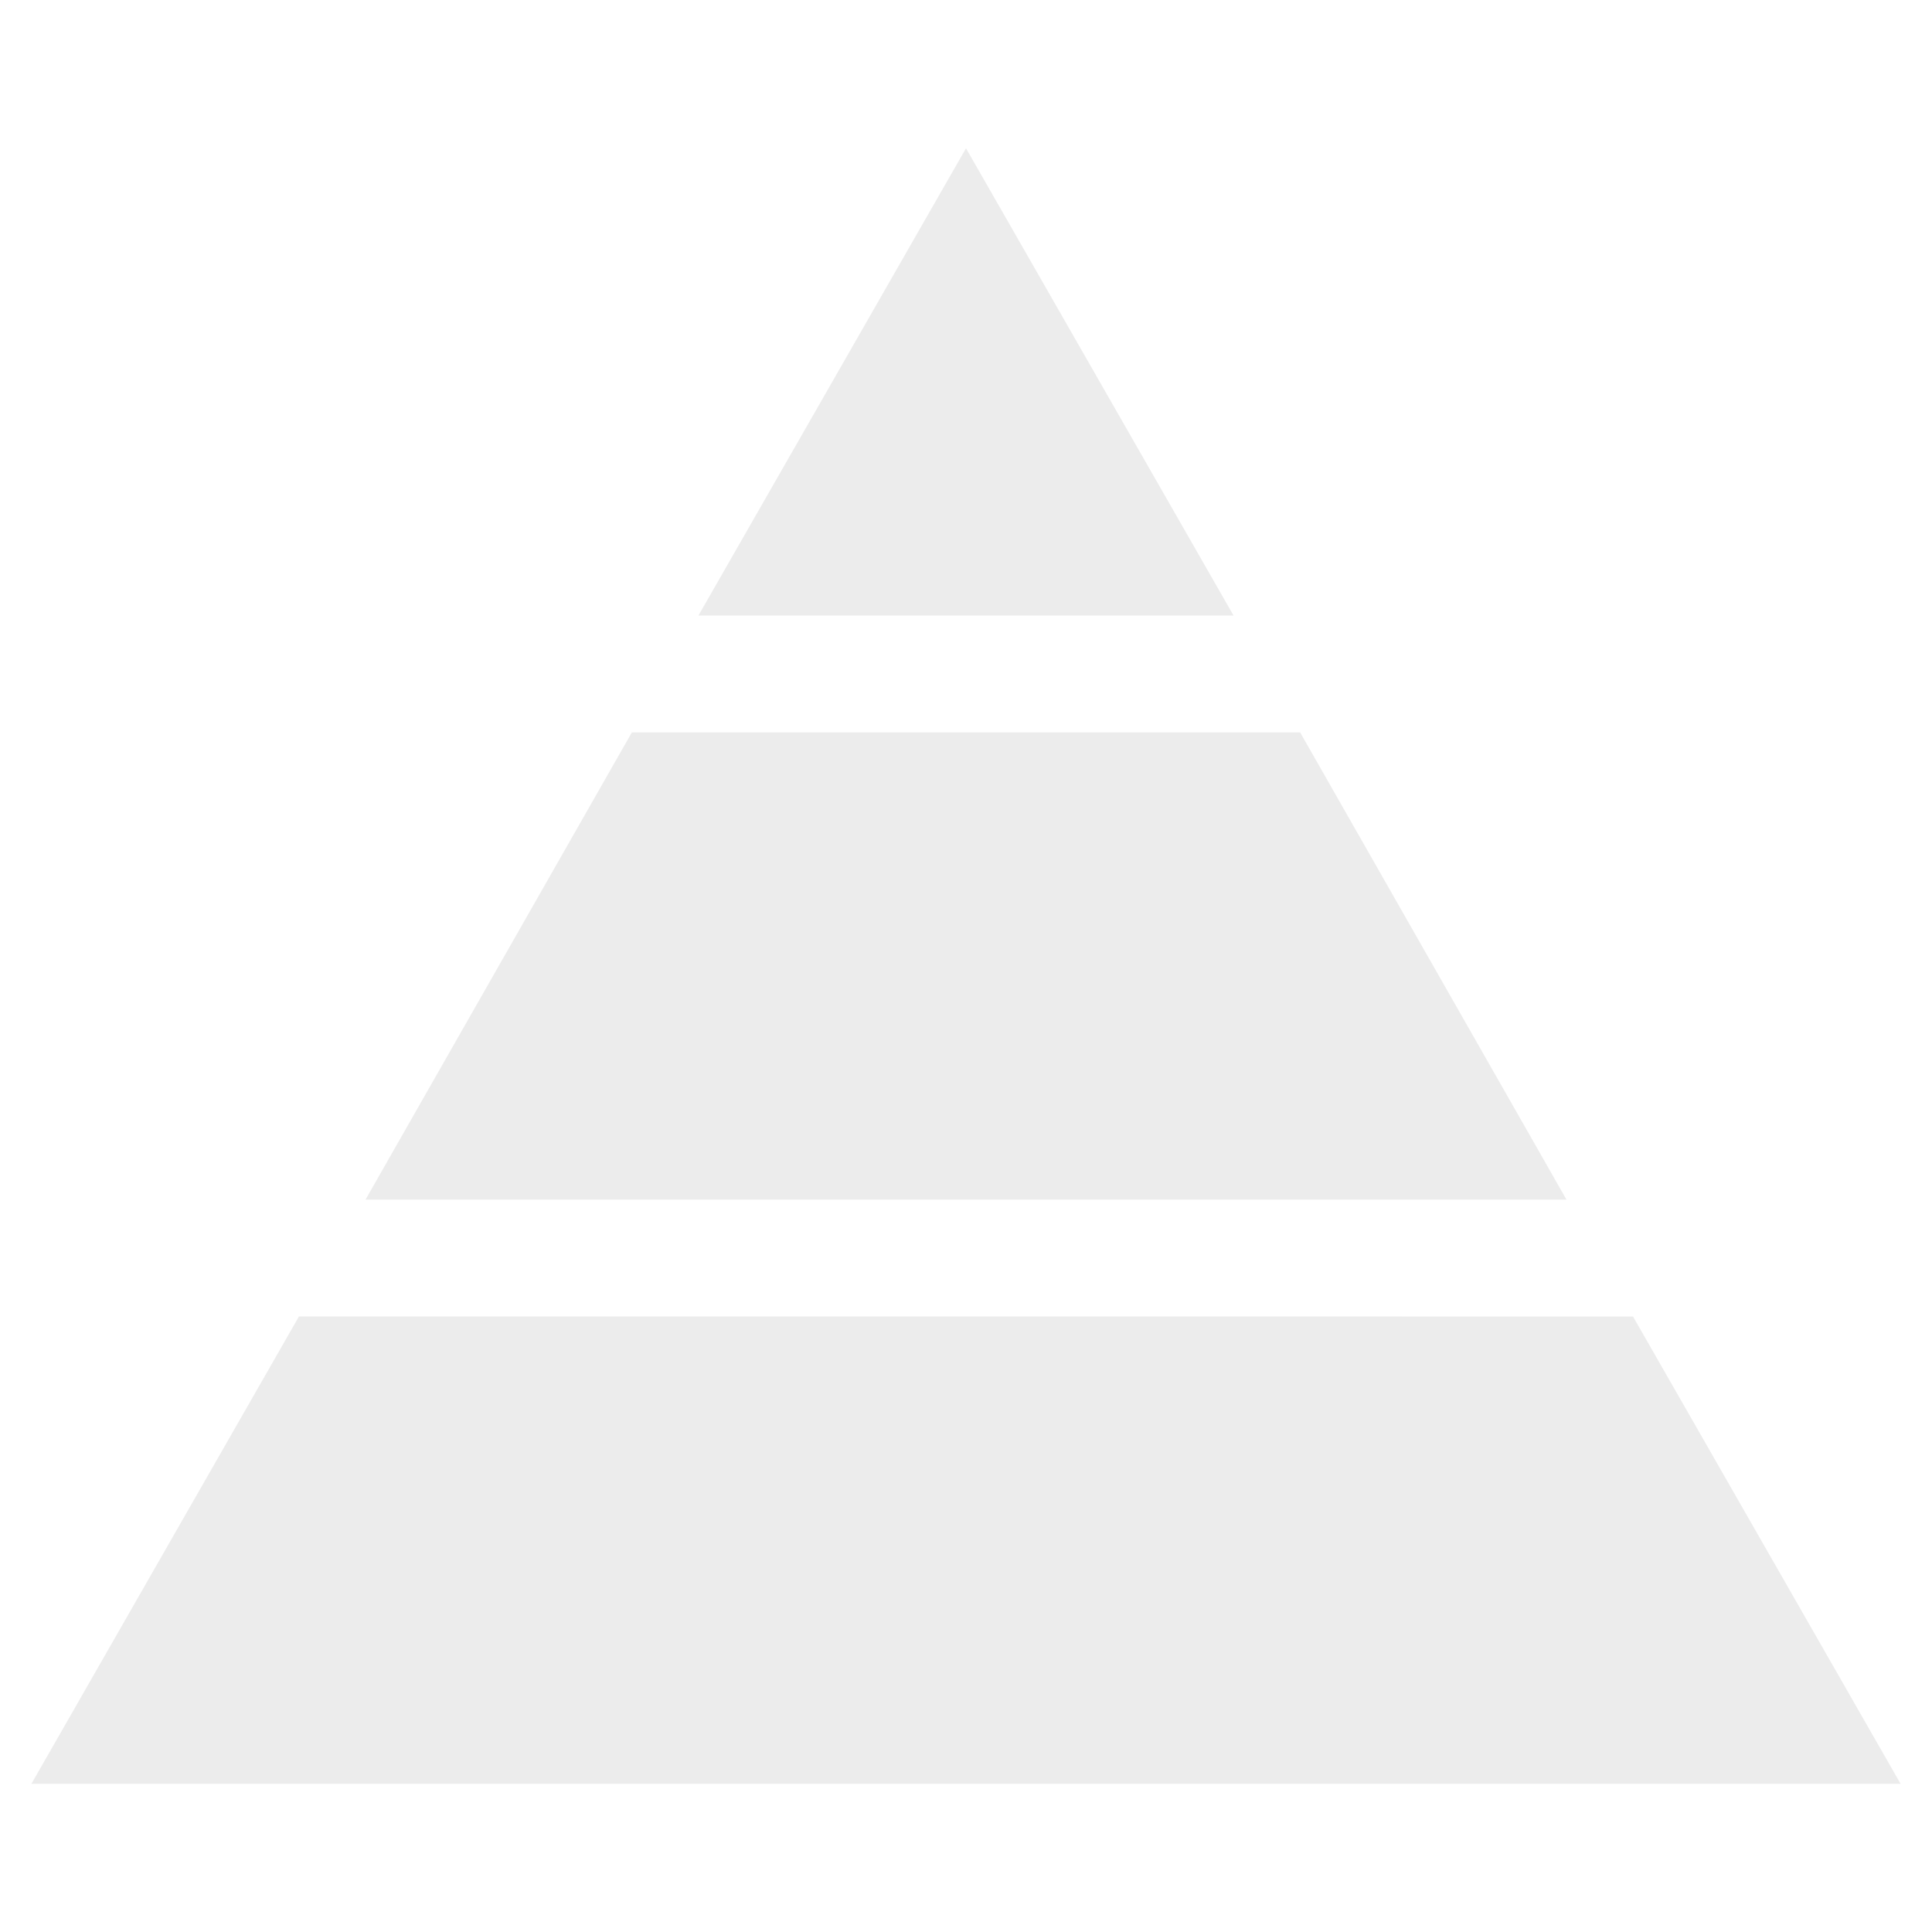
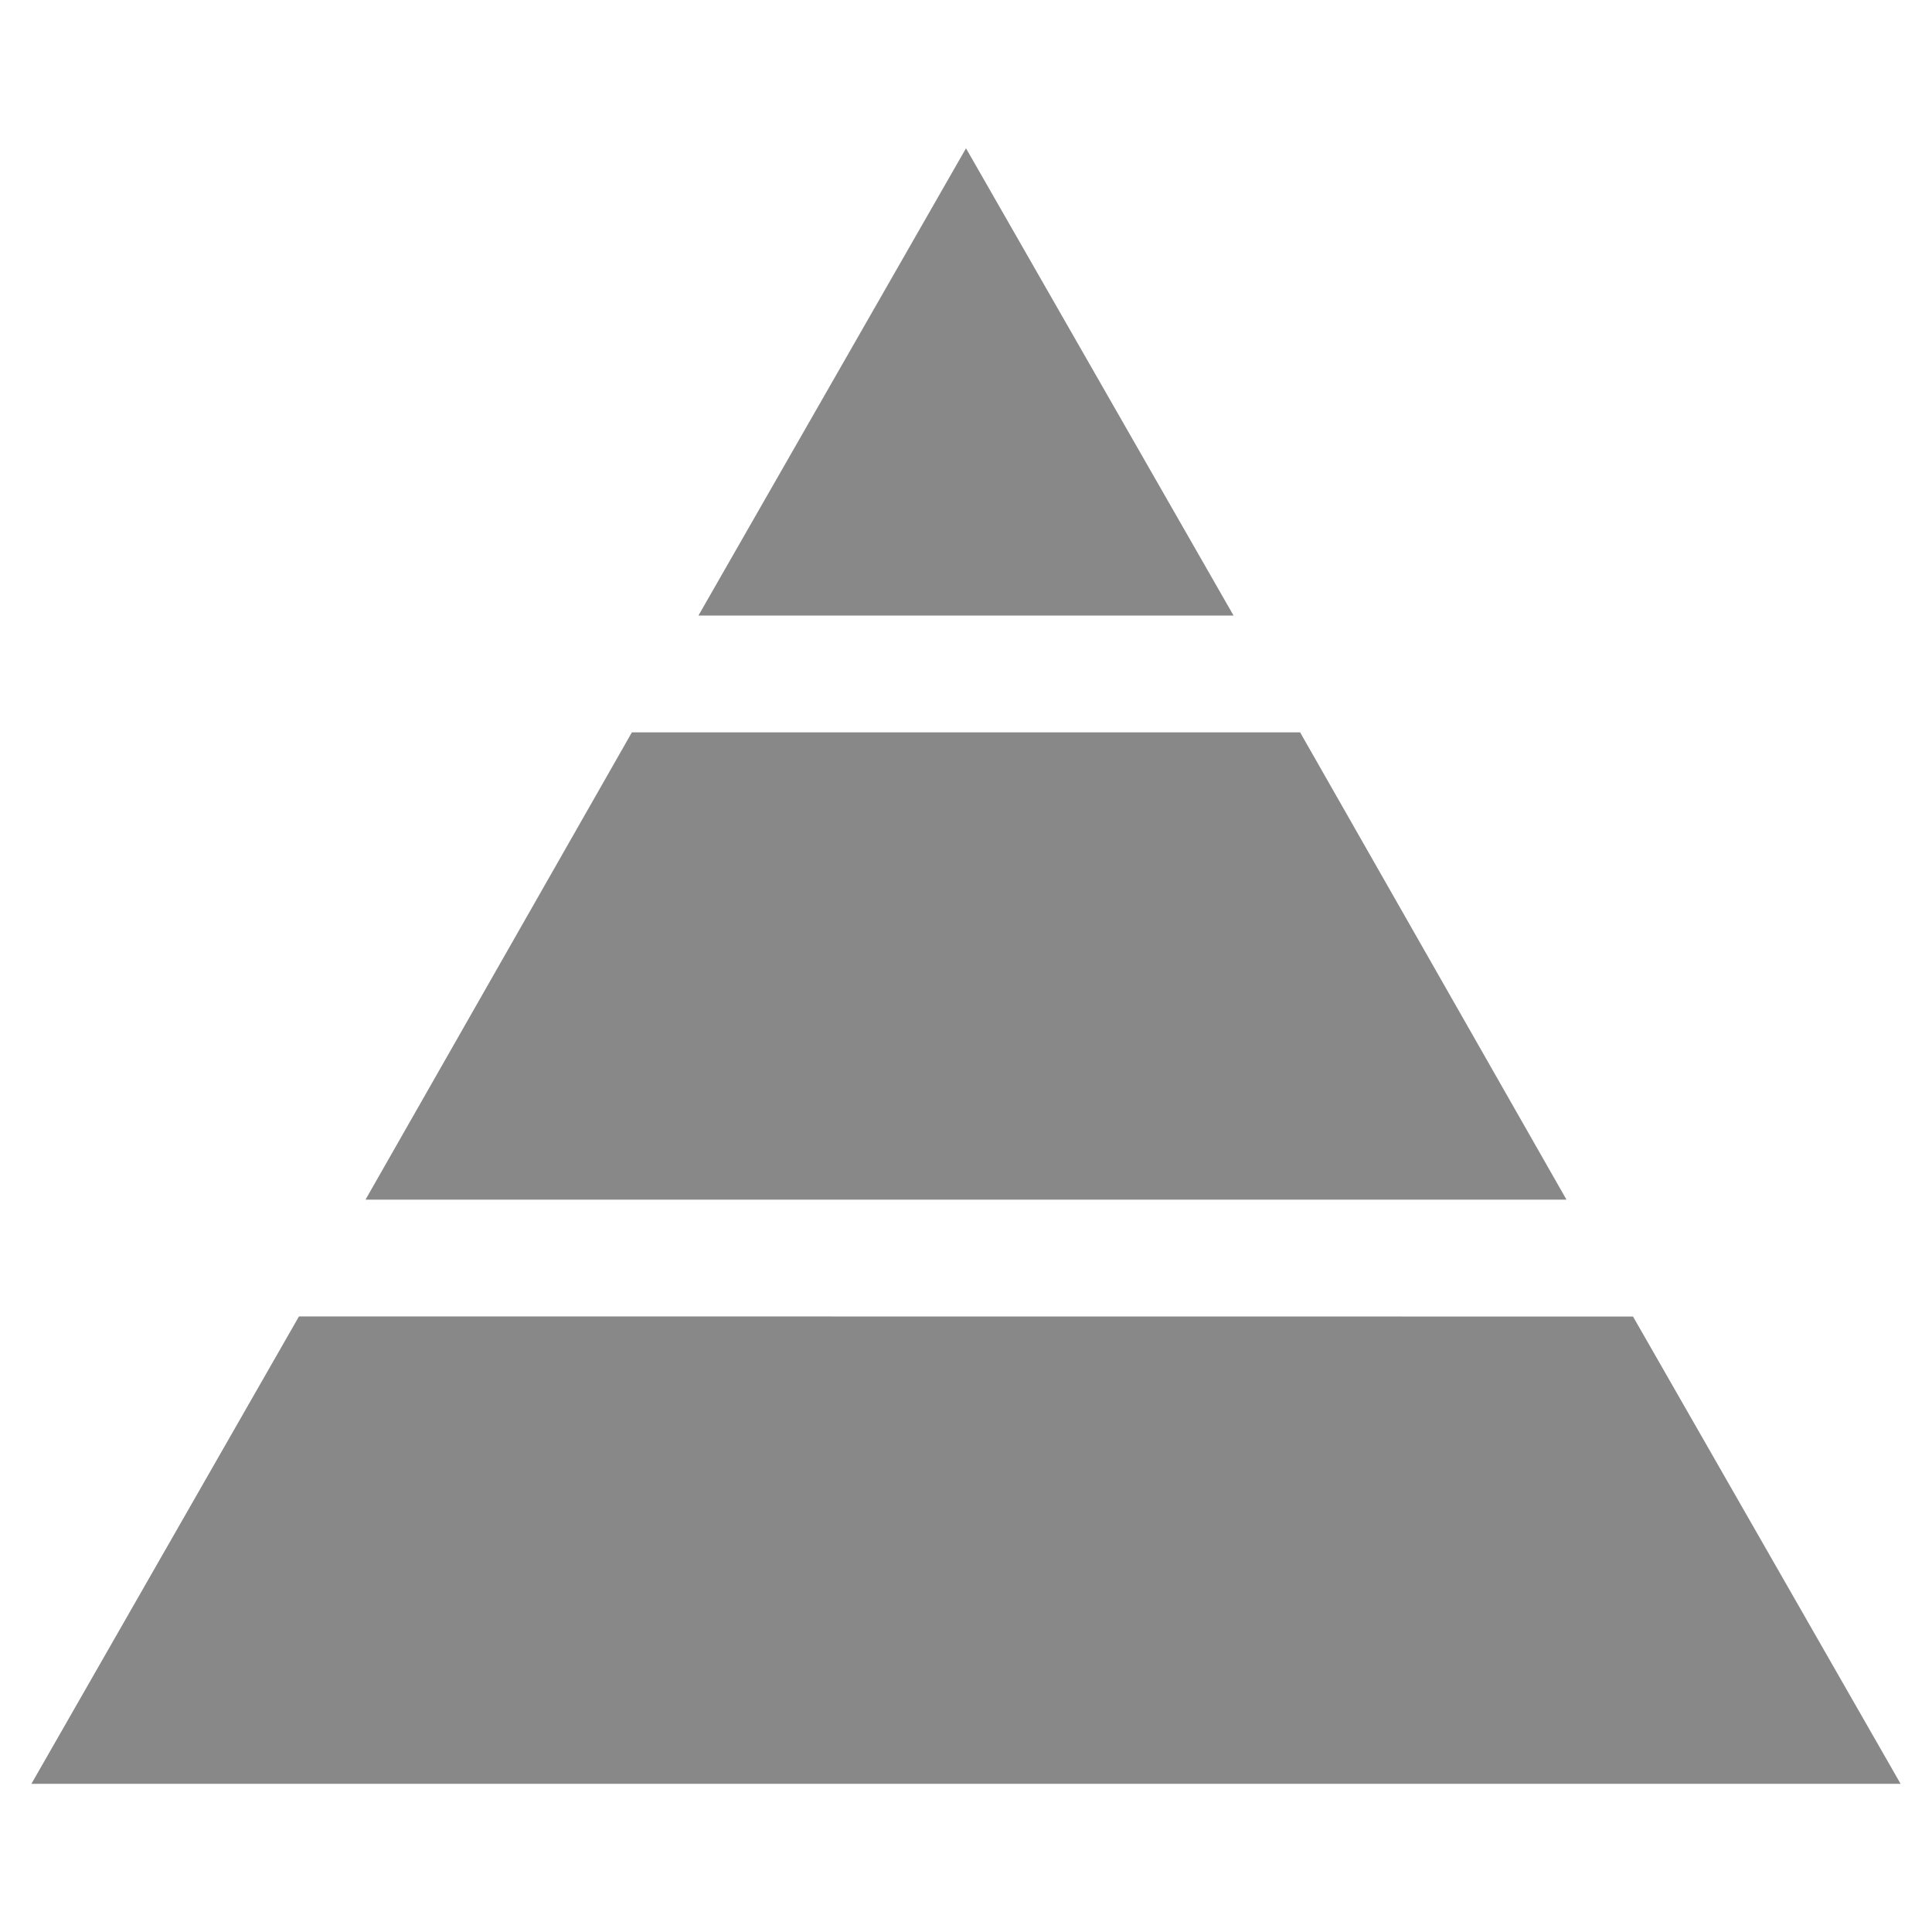
<svg xmlns="http://www.w3.org/2000/svg" width="800px" height="800px" viewBox="0 0 16 16" version="1.1" id="svg1035">
  <defs id="defs1039" />
-   <path fill="#444" d="M 10.216,5.098 8,1.228 5.784,5.098 Z" id="path1029" style="fill:#ececec;stroke-width:0.968" />
-   <path fill="#444" d="M 2.476,10.902 0.26,14.773 h 15.48 l -2.216,-3.87 z" id="path1031" style="fill:#ececec;stroke-width:0.968" />
-   <path fill="#444" d="m 12.973,9.935 -2.206,-3.87 h -5.534 l -2.206,3.87 z" id="path1033" style="fill:#ececec;stroke-width:0.968" />
+   <path fill="#444" d="M 10.216,5.098 8,1.228 5.784,5.098 Z" id="path1029" style="fill:#888888;stroke-width:0.968" />
+   <path fill="#444" d="M 2.476,10.902 0.26,14.773 h 15.48 l -2.216,-3.87 z" id="path1031" style="fill:#888888;stroke-width:0.968" />
+   <path fill="#444" d="m 12.973,9.935 -2.206,-3.87 h -5.534 l -2.206,3.87 z" id="path1033" style="fill:#888888;stroke-width:0.968" />
</svg>
